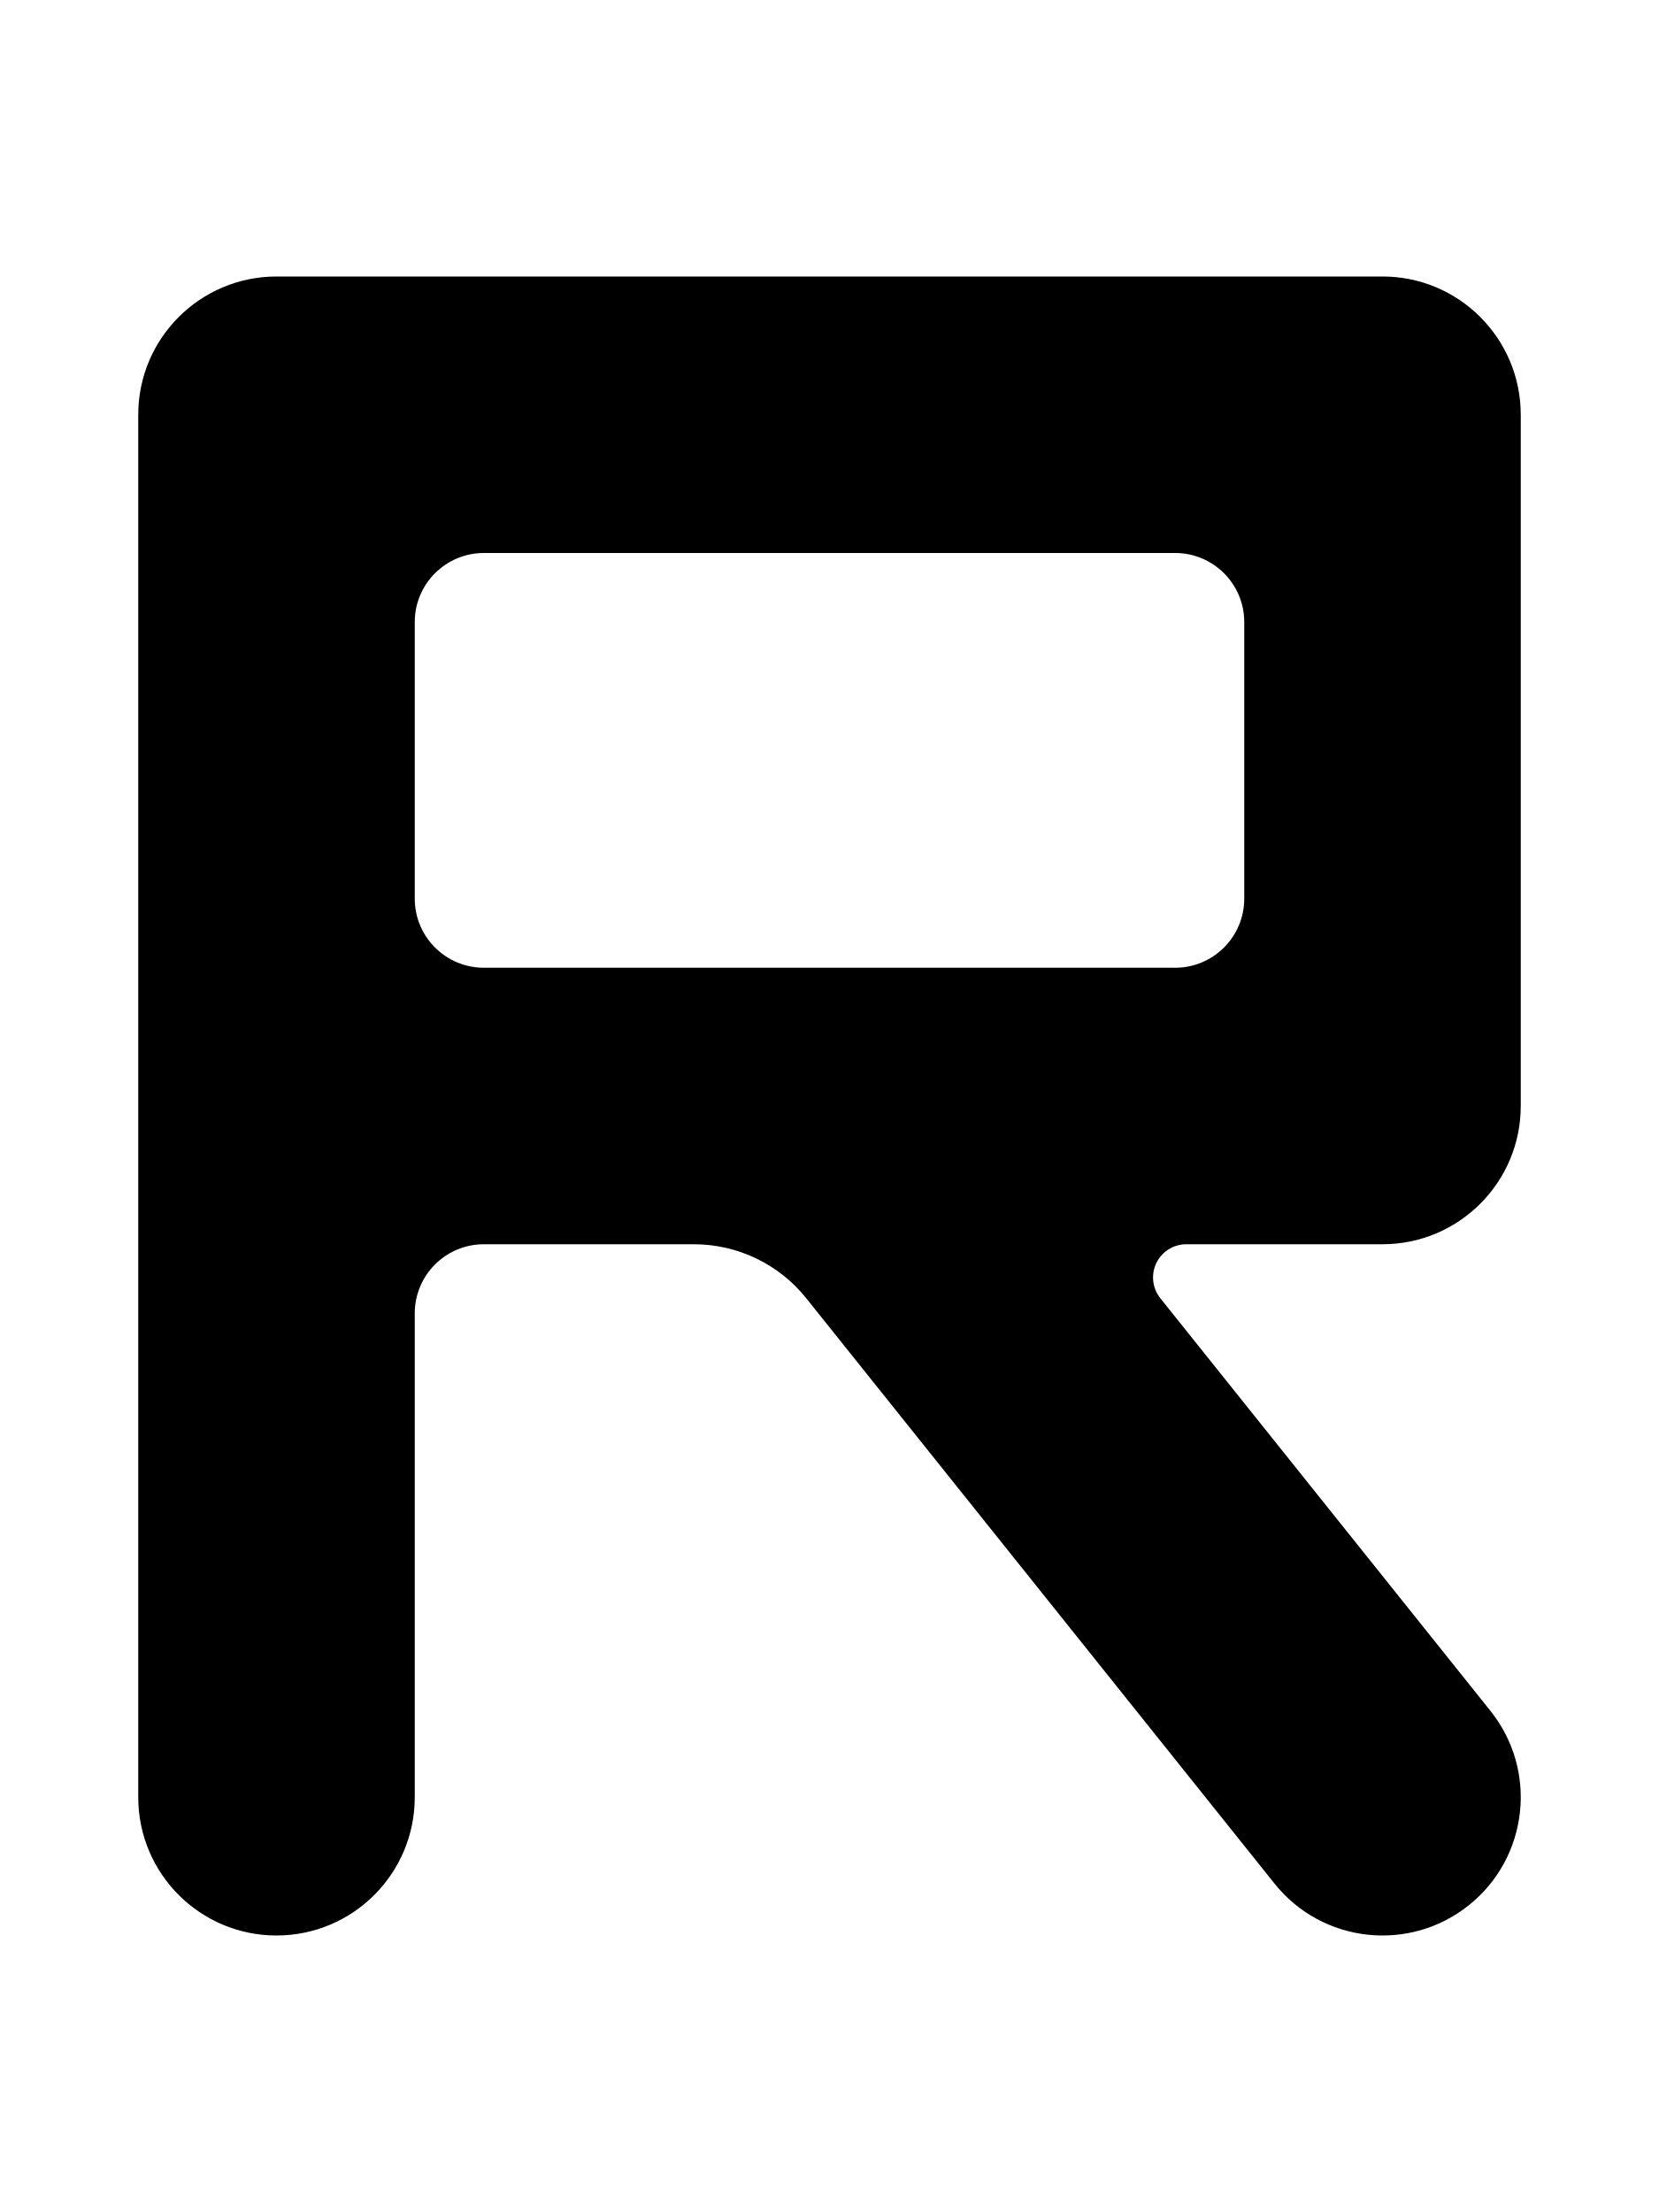
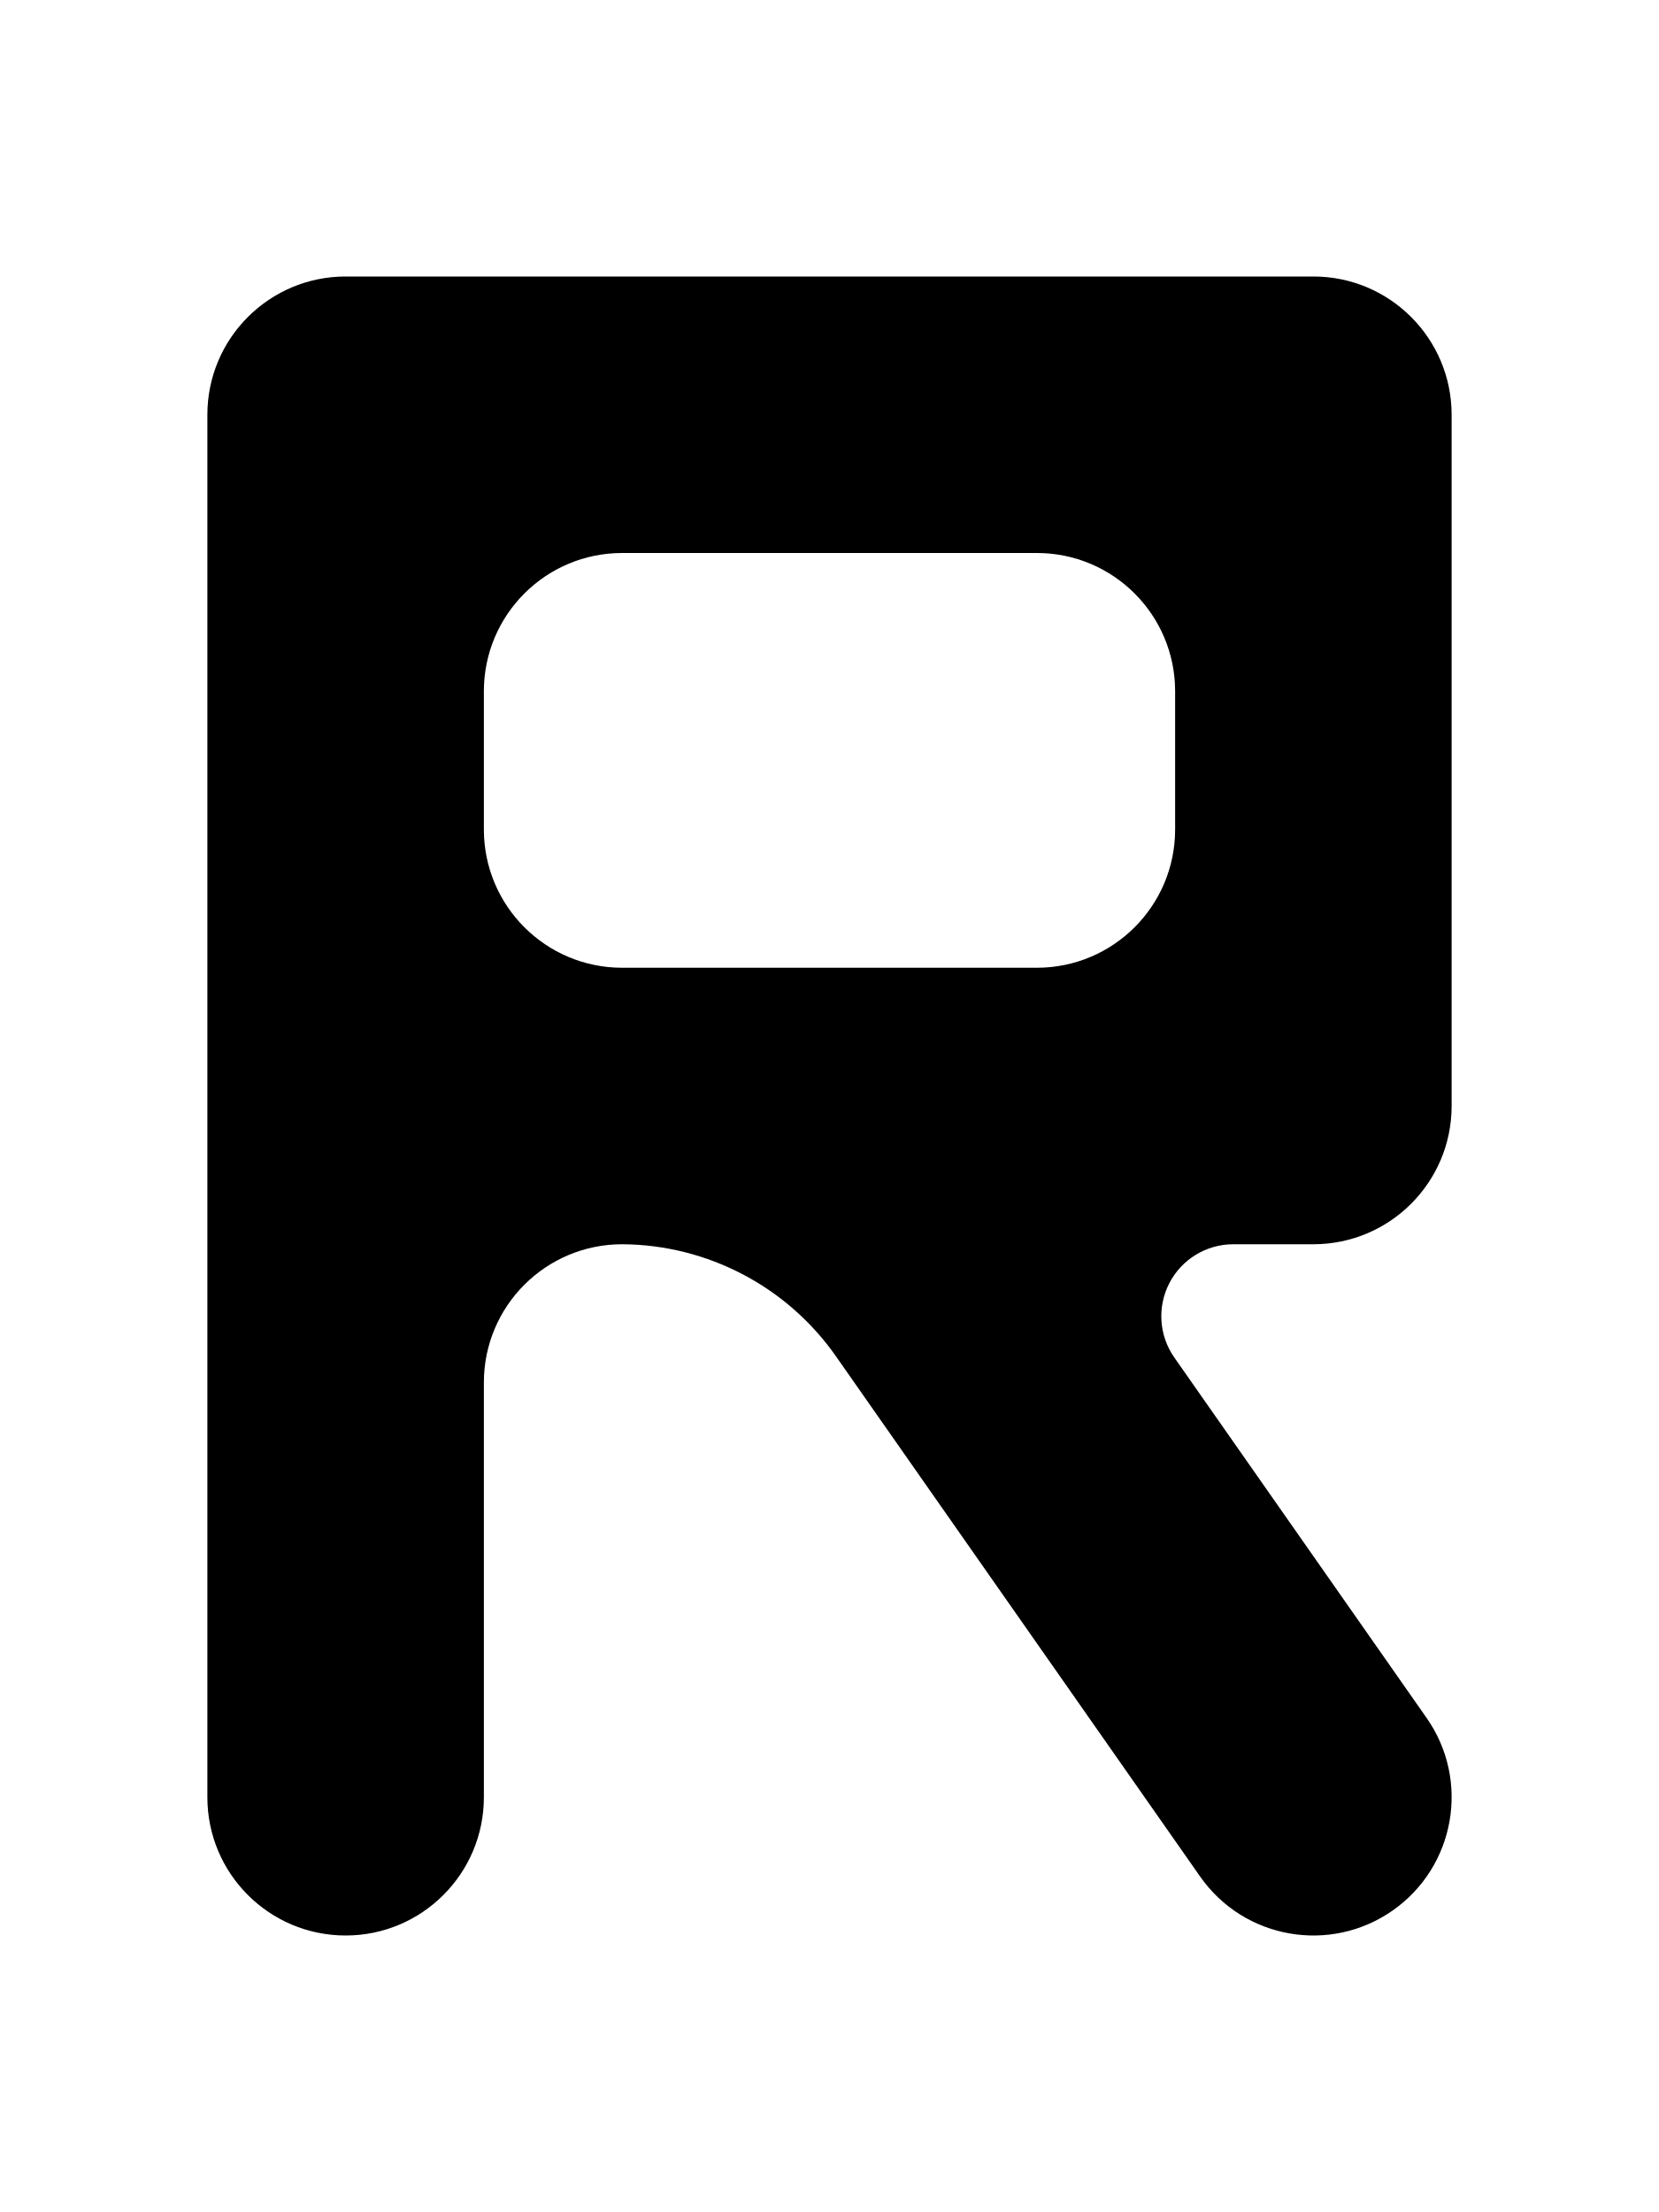
<svg xmlns="http://www.w3.org/2000/svg" width="768" height="1024" viewBox="0 0 768 1024" version="1.1" id="svg1">
  <defs id="defs1">
    </defs>
  <g id="layer1">
-     <path style="baseline-shift:baseline;display:inline;overflow:visible;opacity:1;vector-effect:none;stroke-linecap:round;stroke-linejoin:round;enable-background:accumulate;stop-color:#000000;stop-opacity:1" d="m 128,128 c -35.345,0.004 -63.996,28.655 -64,64 v 320 320 c 0,35.346 28.654,64 64,64 35.346,0 64,-28.654 64,-64 V 608 a 32,32 135 0 1 32,-32 h 97.238 a 66.58,66.58 25.67 0 1 51.99,24.988 l 216.795,270.993 c 22.08,27.602 62.356,32.077 89.957,9.996 27.602,-22.08 32.077,-62.356 9.996,-89.957 L 537.15,600.988 A 15.38,15.38 115.67 0 1 549.16,576 H 640 c 35.345,-0.004 63.996,-28.655 64,-64 V 192 c -0.004,-35.345 -28.655,-63.996 -64,-64 z m 96,128 h 320 a 32,32 45 0 1 32,32 v 128 a 32,32 135 0 1 -32,32 l -160,0 H 224 A 32,32 45 0 1 192,416 V 288 a 32,32 135 0 1 32,-32 z" id="path13" />
+     <path style="baseline-shift:baseline;display:inline;overflow:visible;opacity:1;vector-effect:none;stroke-linecap:round;stroke-linejoin:round;enable-background:accumulate;stop-color:#000000;stop-opacity:1" d="m 160,128 c -35.345,0.004 -63.996,28.655 -64,64 v 320 320 c 0,35.346 28.654,64 64,64 35.346,0 64,-28.654 64,-64 V 640 a 64,64 135 0 1 64,-64 121.654,121.654 27.815 0 1 99.379,52.431 l 168.189,240.27 c 20.269,28.957 60.176,36 89.133,15.73 28.957,-20.269 36,-60.176 15.73,-89.133 L 543.624,628.431 A 33.322,33.322 117.504 0 1 570.922,576 H 608 c 35.345,-0.004 63.996,-28.655 64,-64 V 192 c -0.004,-35.345 -28.655,-63.996 -64,-64 z m 128,128 h 192 a 64,64 45 0 1 64,64 v 64 a 64,64 135 0 1 -64,64 h -96 -96 a 64,64 45 0 1 -64,-64 v -64 a 64,64 135 0 1 64,-64 z" id="path39" />
  </g>
</svg>
